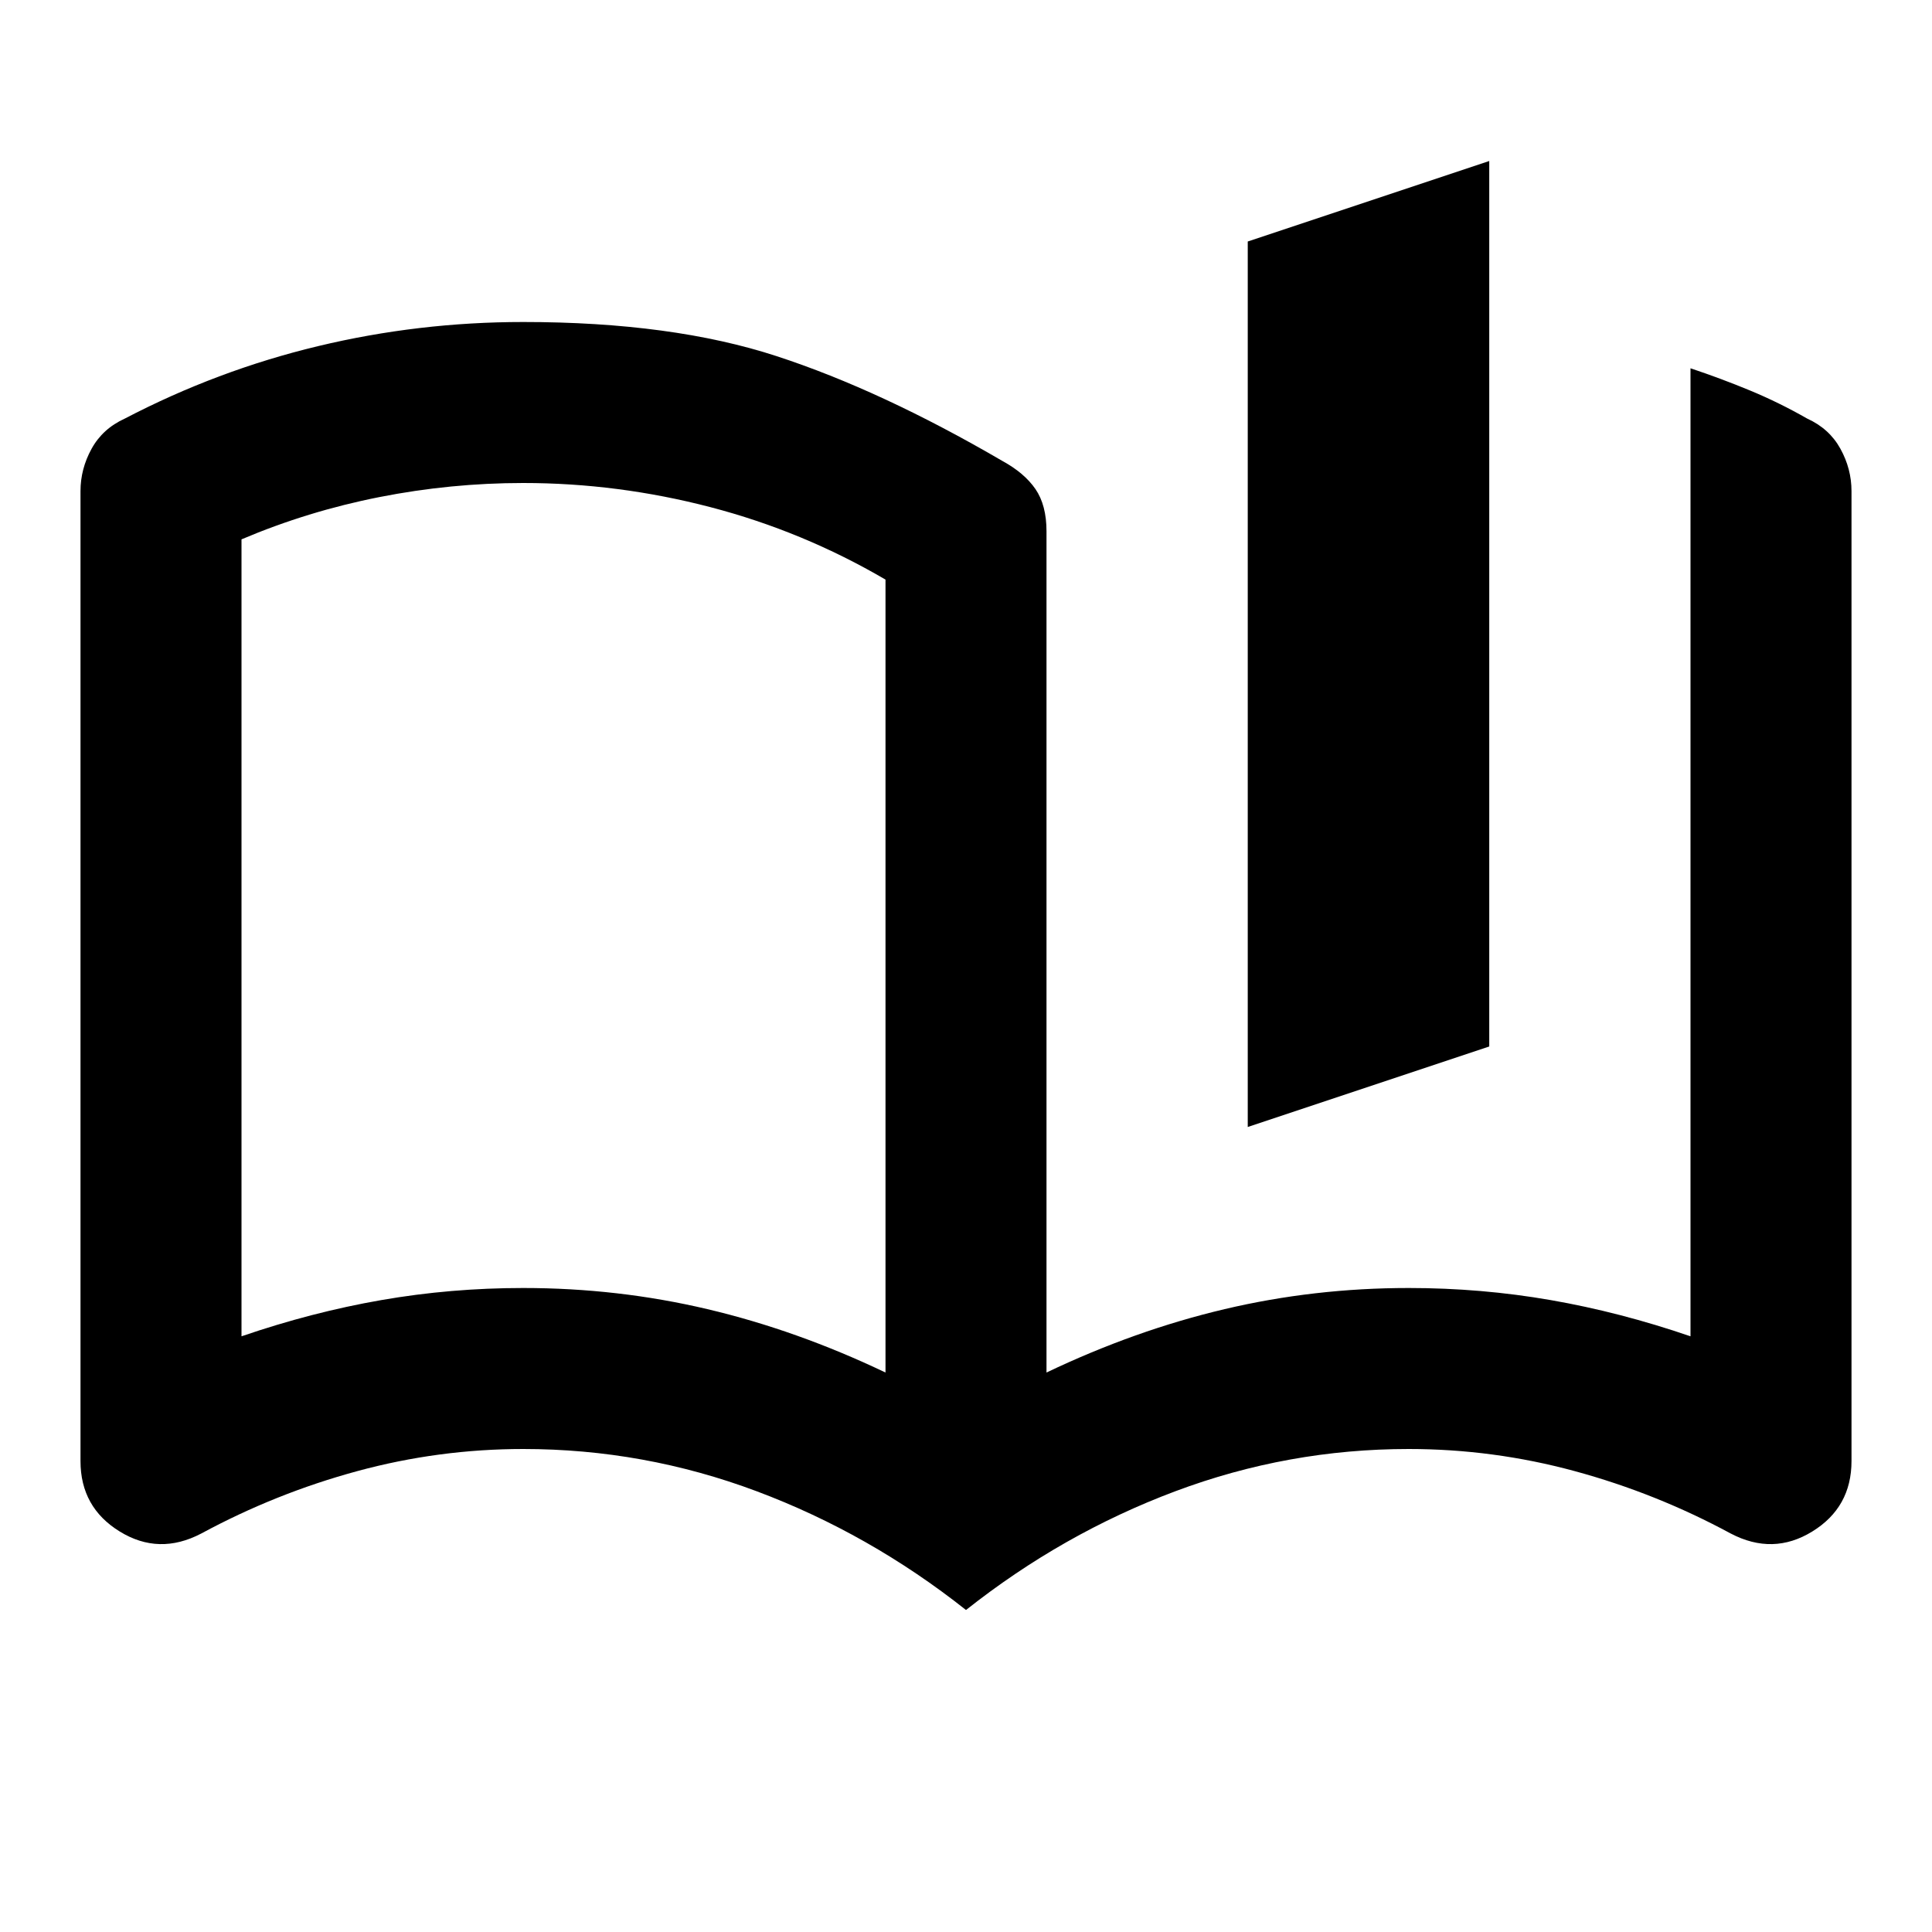
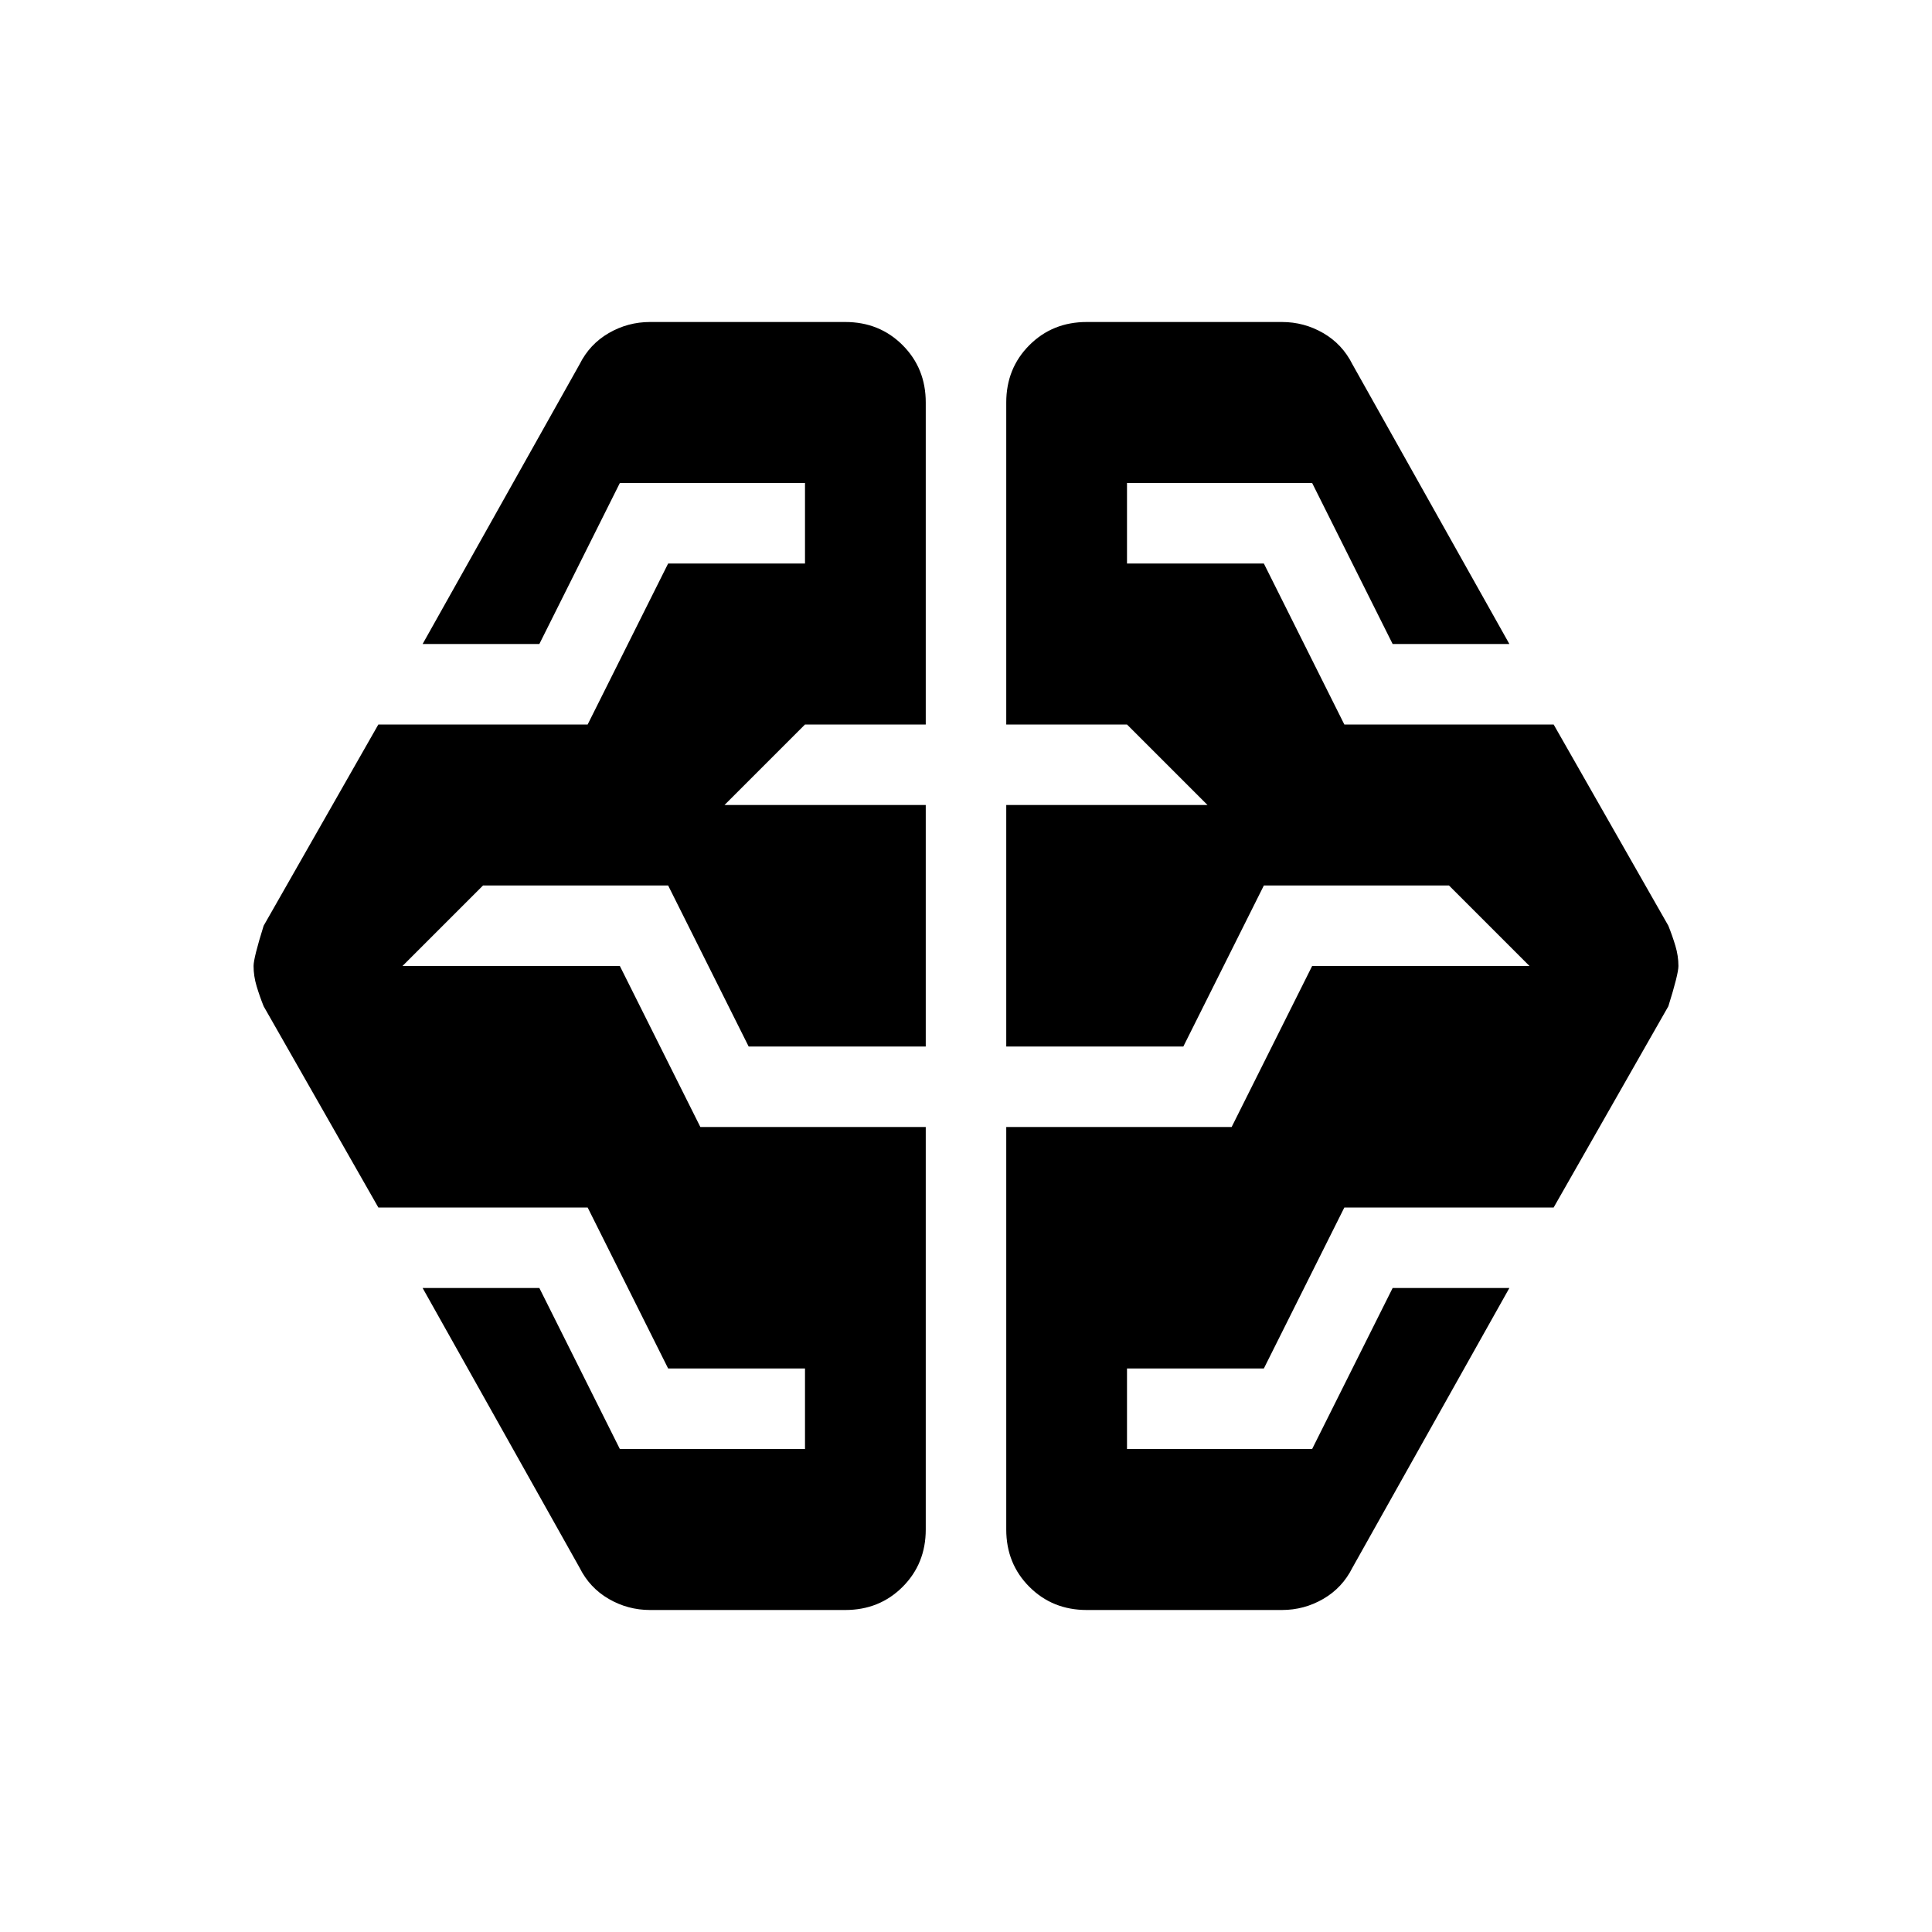
<svg xmlns="http://www.w3.org/2000/svg" height="48" viewBox="0 -960 960 960" width="48" fill="currentColor">
-   <path d="M440-278v-394q-41-24-87-36t-93-12q-36 0-71.5 7T120-692v396q35-12 69.5-18t70.5-6q47 0 91.5 10.5T440-278Zm40 118q-48-38-104-59t-116-21q-42 0-82.5 11T100-198q-21 11-40.5-1T40-234v-482q0-11 5.5-21T62-752q46-24 96-36t102-12q74 0 126 17t112 52q11 6 16.5 14t5.5 21v418q44-21 88.5-31.5T700-320q36 0 70.5 6t69.5 18v-481q15 5 29.5 11t28.5 14q11 5 16.5 15t5.5 21v482q0 23-19.5 35t-40.5 1q-37-20-77.5-31T700-240q-60 0-116 21t-104 59Zm140-240v-440l120-40v440l-120 40Zm-340-99Z" />
+   <path d="M323-160q-11 0-20.5-5.5T288-181l-78-139h58l40 80h92v-40h-68l-40-80H188l-57-100q-2-5-3.5-10t-1.5-10q0-4 5-20l57-100h104l40-80h68v-40h-92l-40 80h-58l78-139q5-10 14.5-15.5T323-800h97q17 0 28.5 11.5T460-760v160h-60l-40 40h100v120h-88l-40-80h-92l-40 40h108l40 80h112v200q0 17-11.5 28.5T420-160h-97Zm217 0q-17 0-28.5-11.5T500-200v-200h112l40-80h108l-40-40h-92l-40 80h-88v-120h100l-40-40h-60v-160q0-17 11.5-28.5T540-800h97q11 0 20.5 5.5T672-779l78 139h-58l-40-80h-92v40h68l40 80h104l57 100q2 5 3.5 10t1.5 10q0 4-5 20l-57 100H668l-40 80h-68v40h92l40-80h58l-78 139q-5 10-14.5 15.5T637-160h-97Z" />
</svg>
